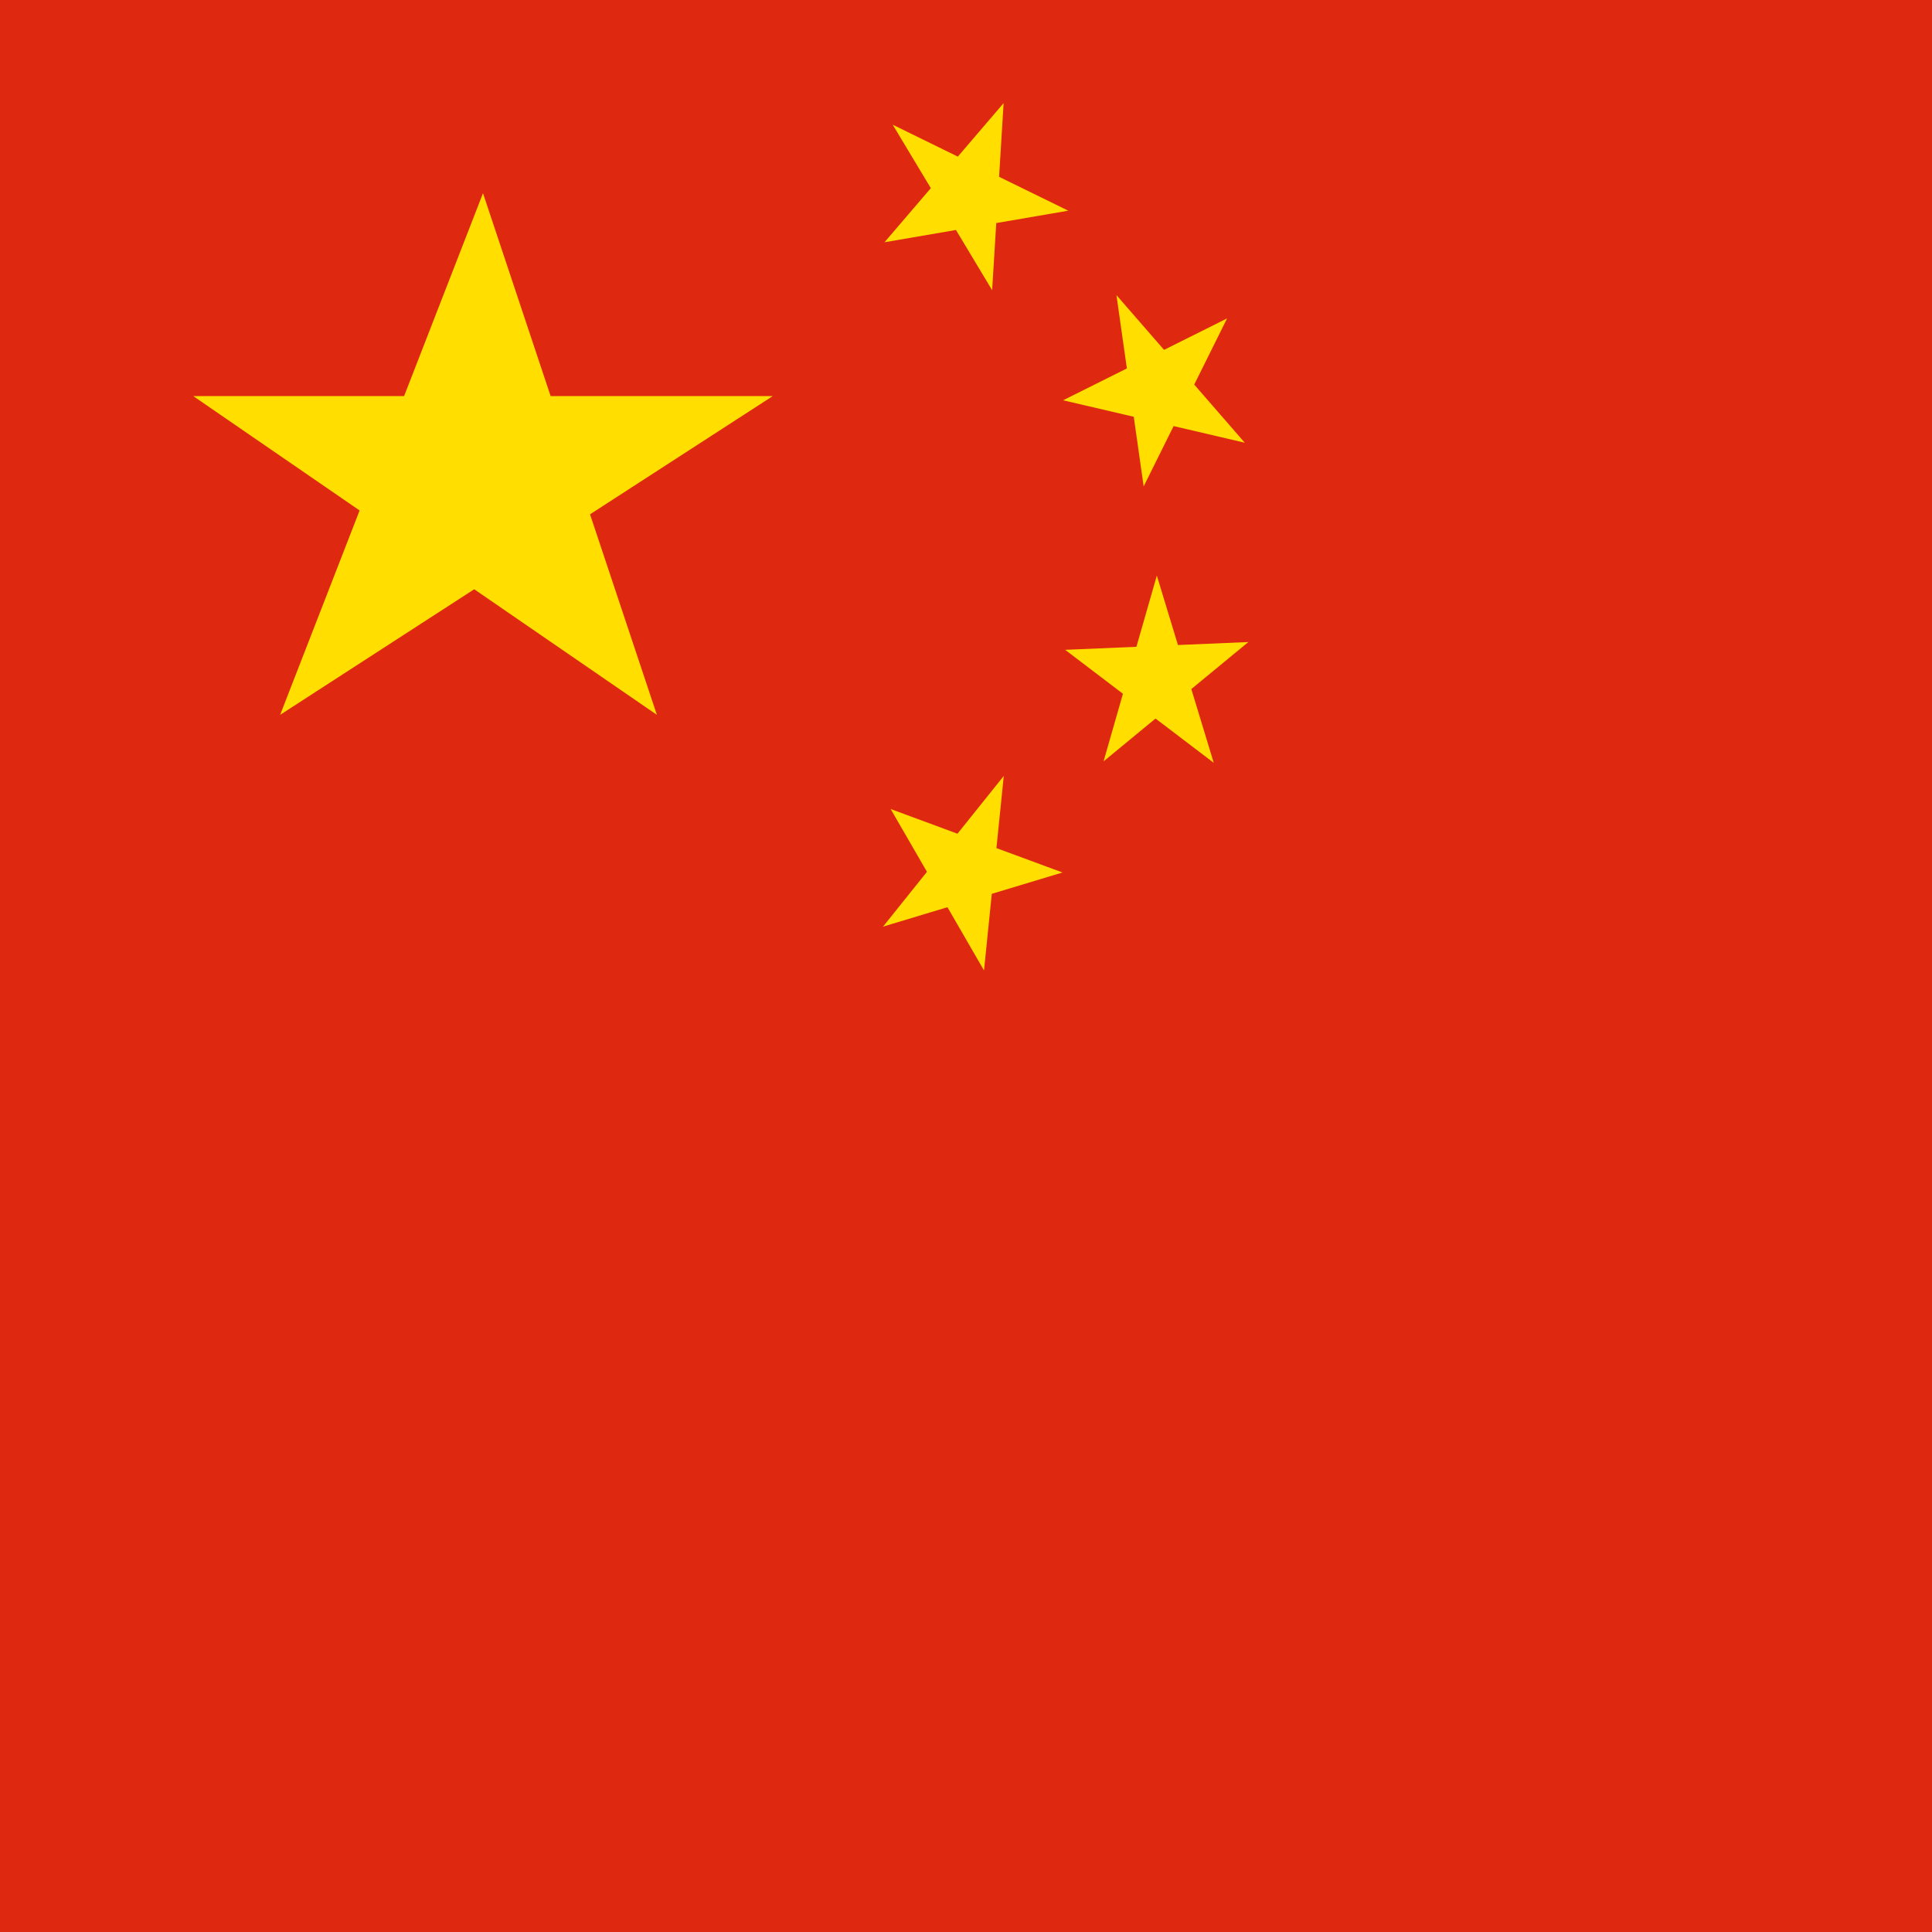
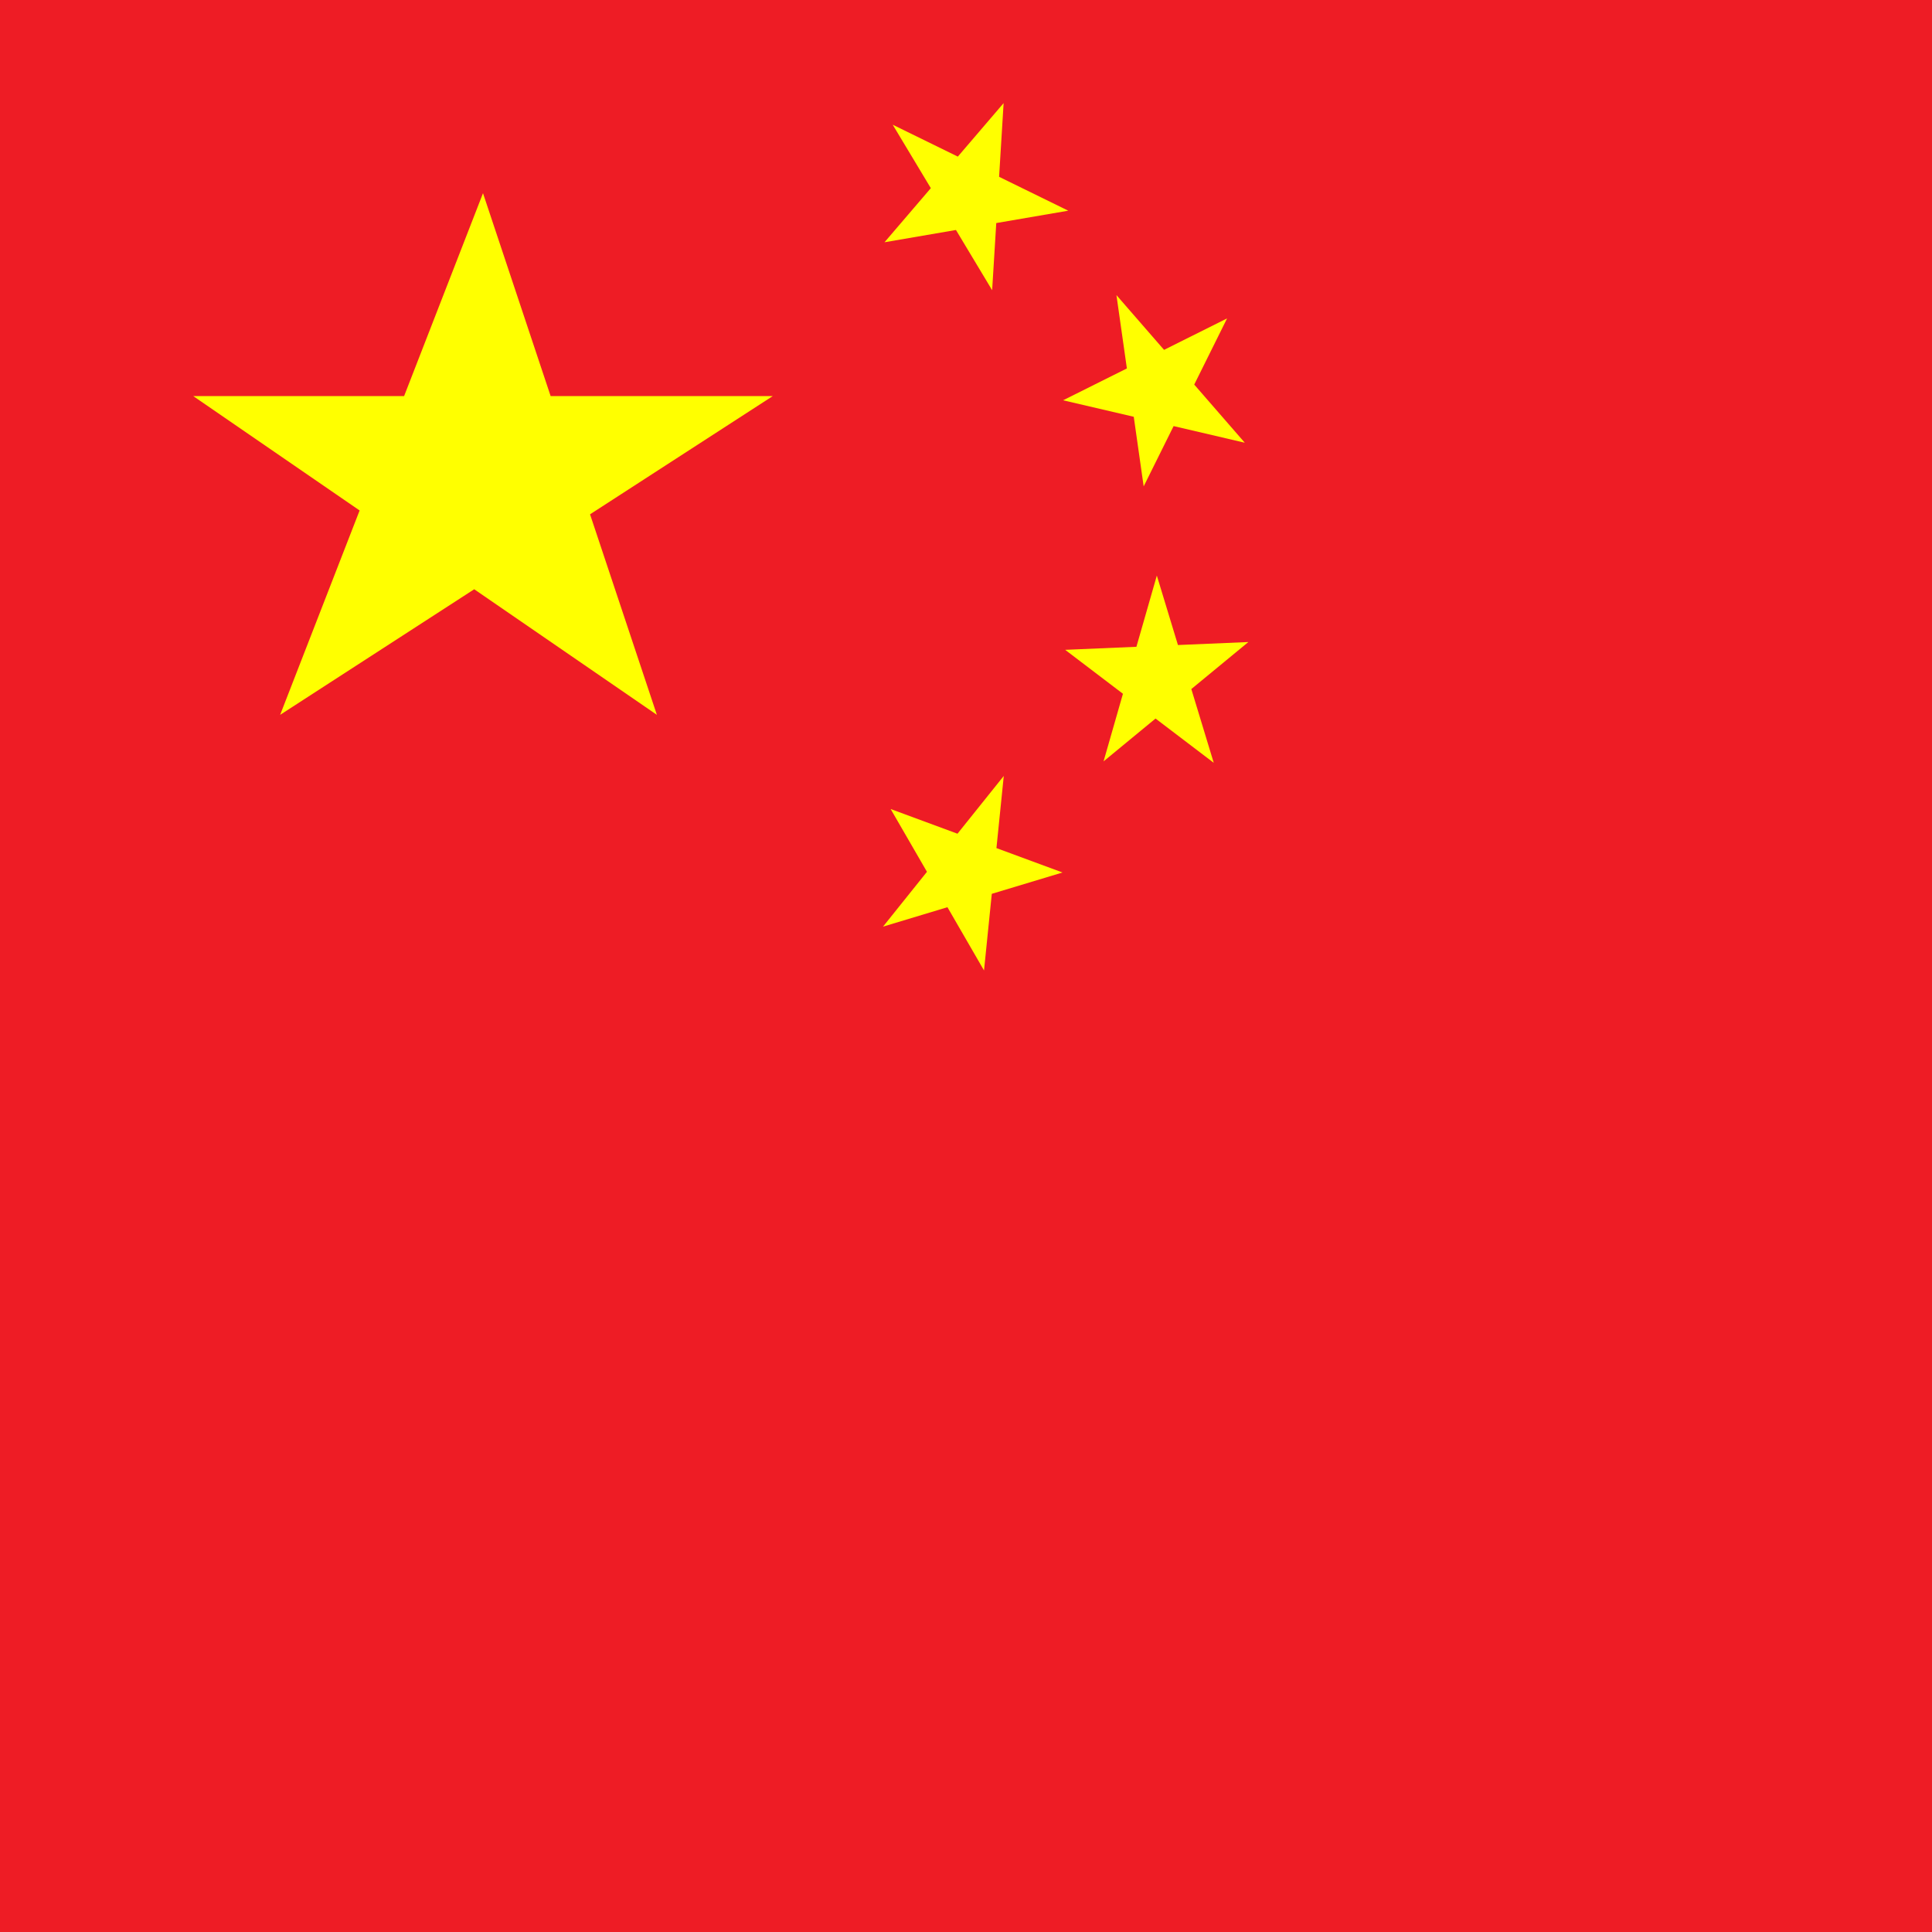
<svg xmlns="http://www.w3.org/2000/svg" xmlns:xlink="http://www.w3.org/1999/xlink" id="flag-icons-cn" viewBox="0 0 512 512">
  <defs>
-     <path id="a" fill="#ffde00" d="M1-.3-.7.8 0-1 .6.8-1-.3z" />
+     <path id="a" fill="#ff0" d="M1-.3-.7.8 0-1 .6.8-1-.3z" />
  </defs>
-   <path fill="#de2910" d="M0 0h512v512H0z" />
+   <path fill="#ee1c25" d="M0 0h512v512H0z" />
  <use xlink:href="#a" width="30" height="20" transform="matrix(76.8 0 0 76.8 128 128)" />
  <use xlink:href="#a" width="30" height="20" transform="rotate(-121 142.6 -47) scale(25.5827)" />
  <use xlink:href="#a" width="30" height="20" transform="rotate(-98.1 198 -82) scale(25.6)" />
  <use xlink:href="#a" width="30" height="20" transform="rotate(-74 272.4 -114) scale(25.6137)" />
  <use xlink:href="#a" width="30" height="20" transform="matrix(16 -19.968 19.968 16 256 230.4)" />
</svg>
